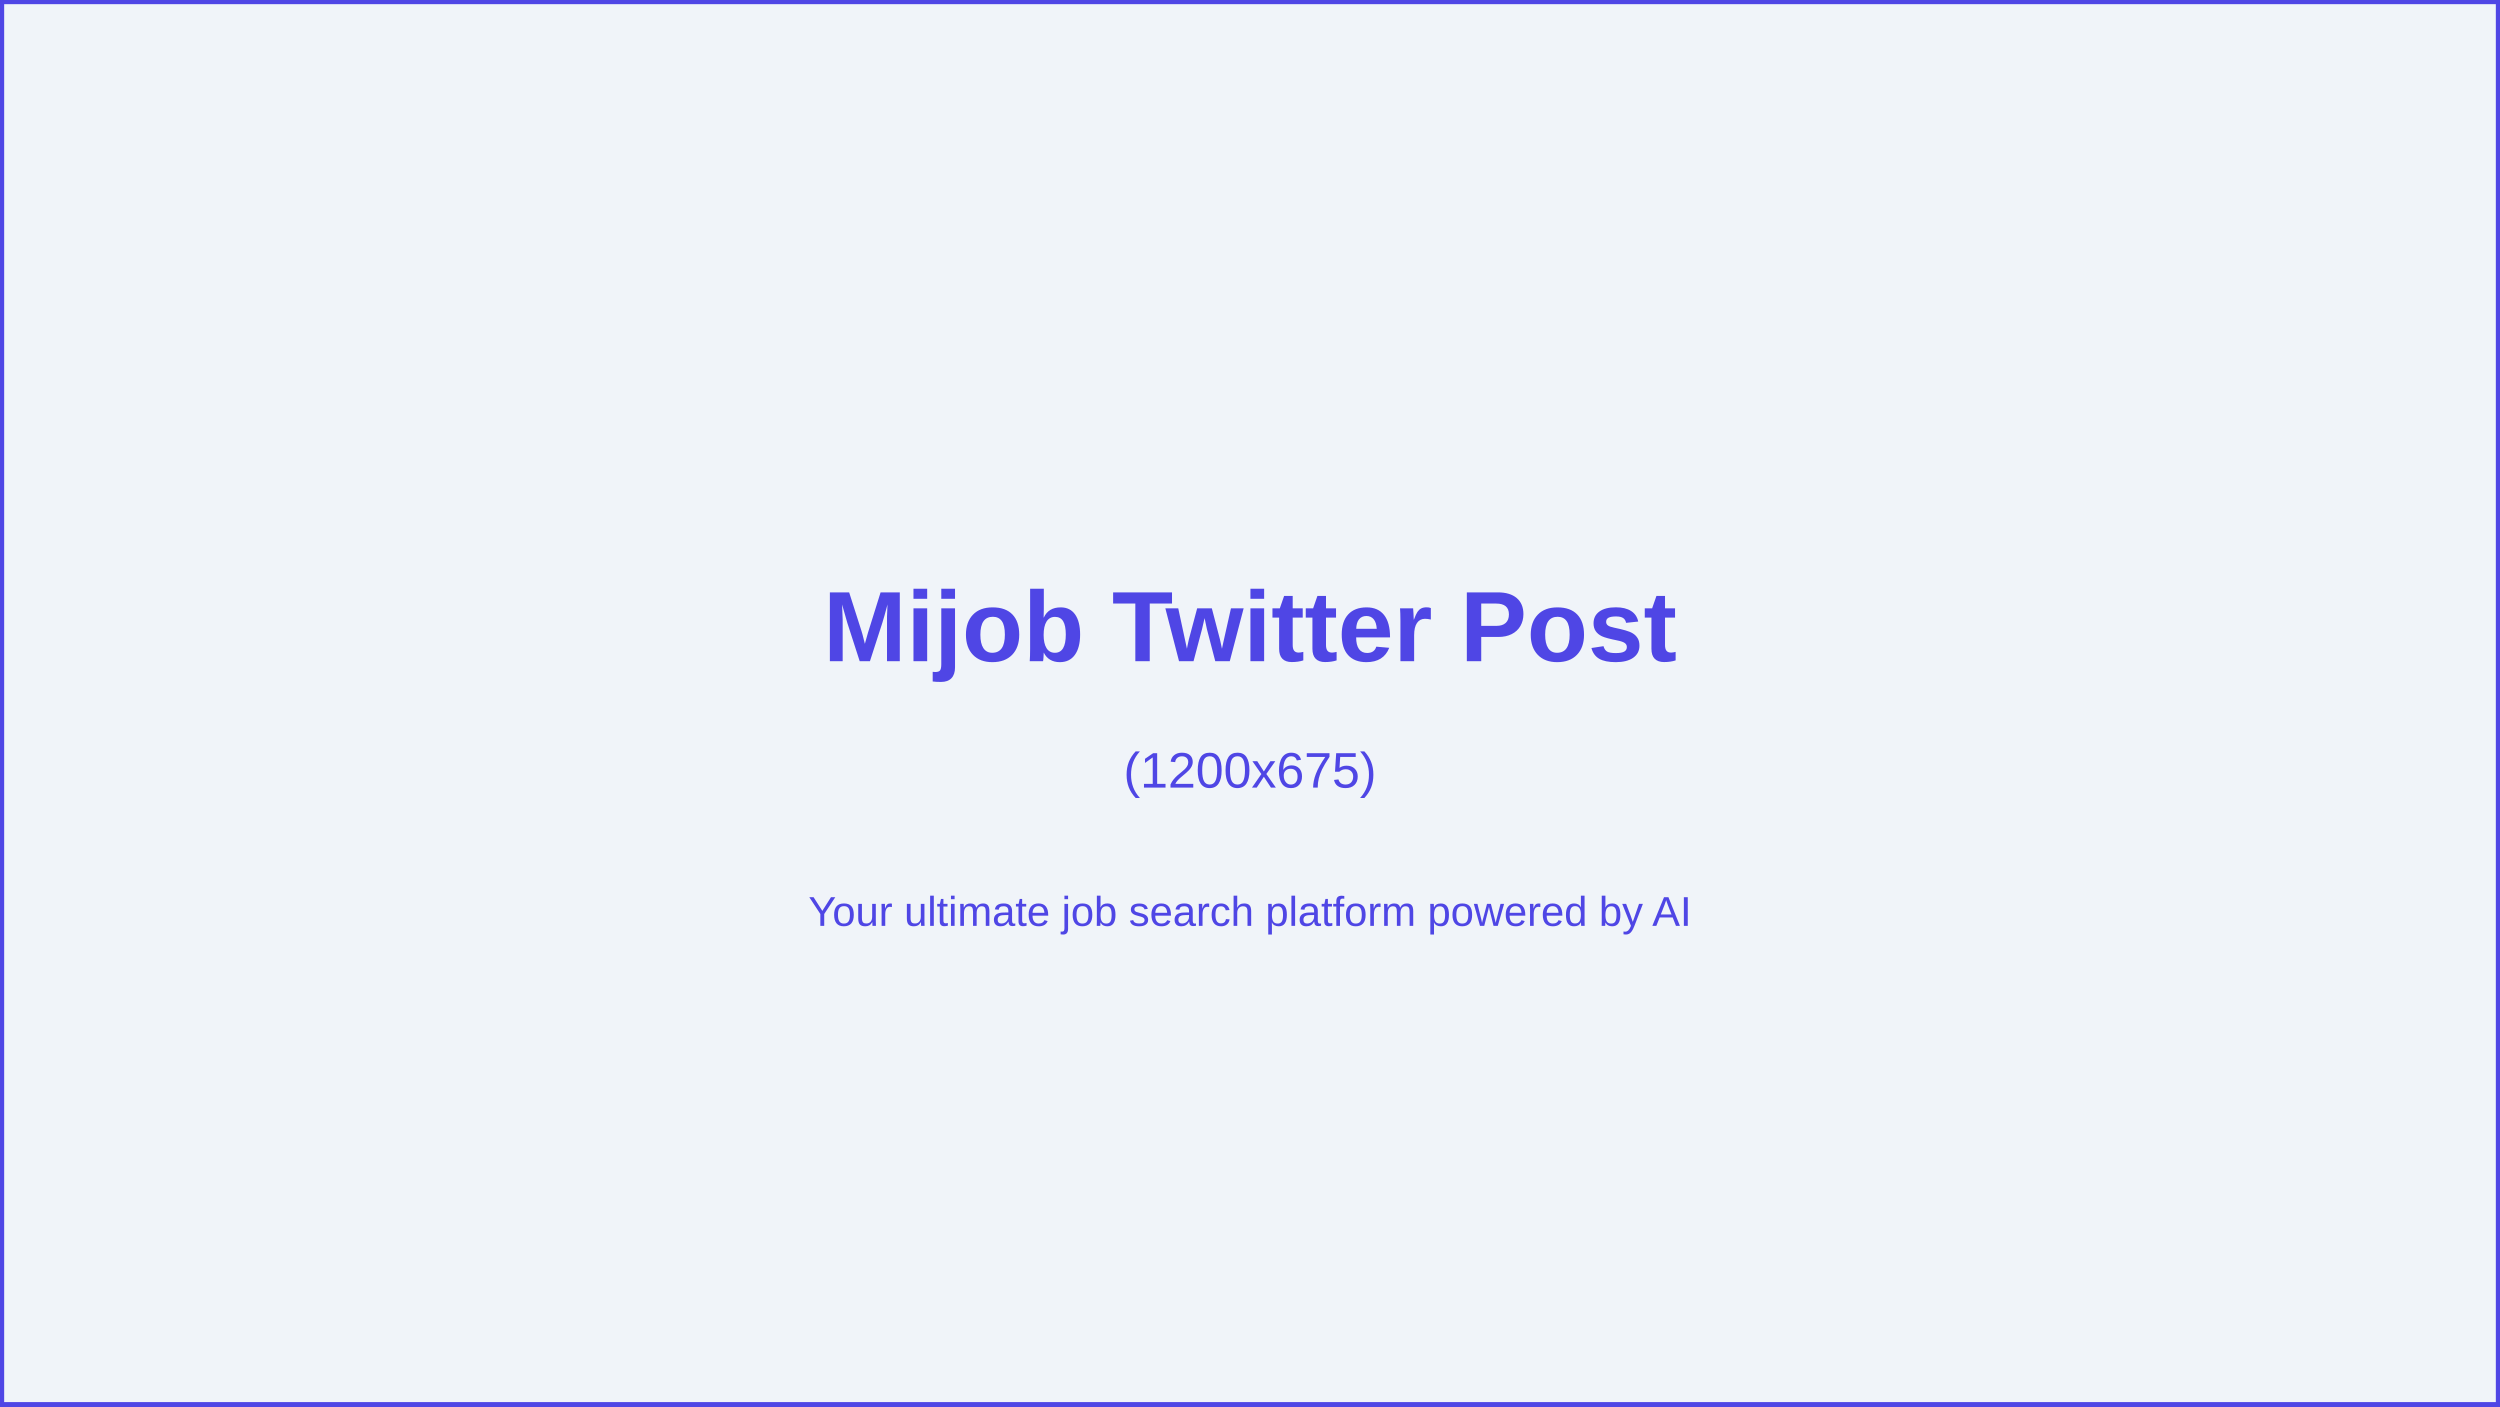
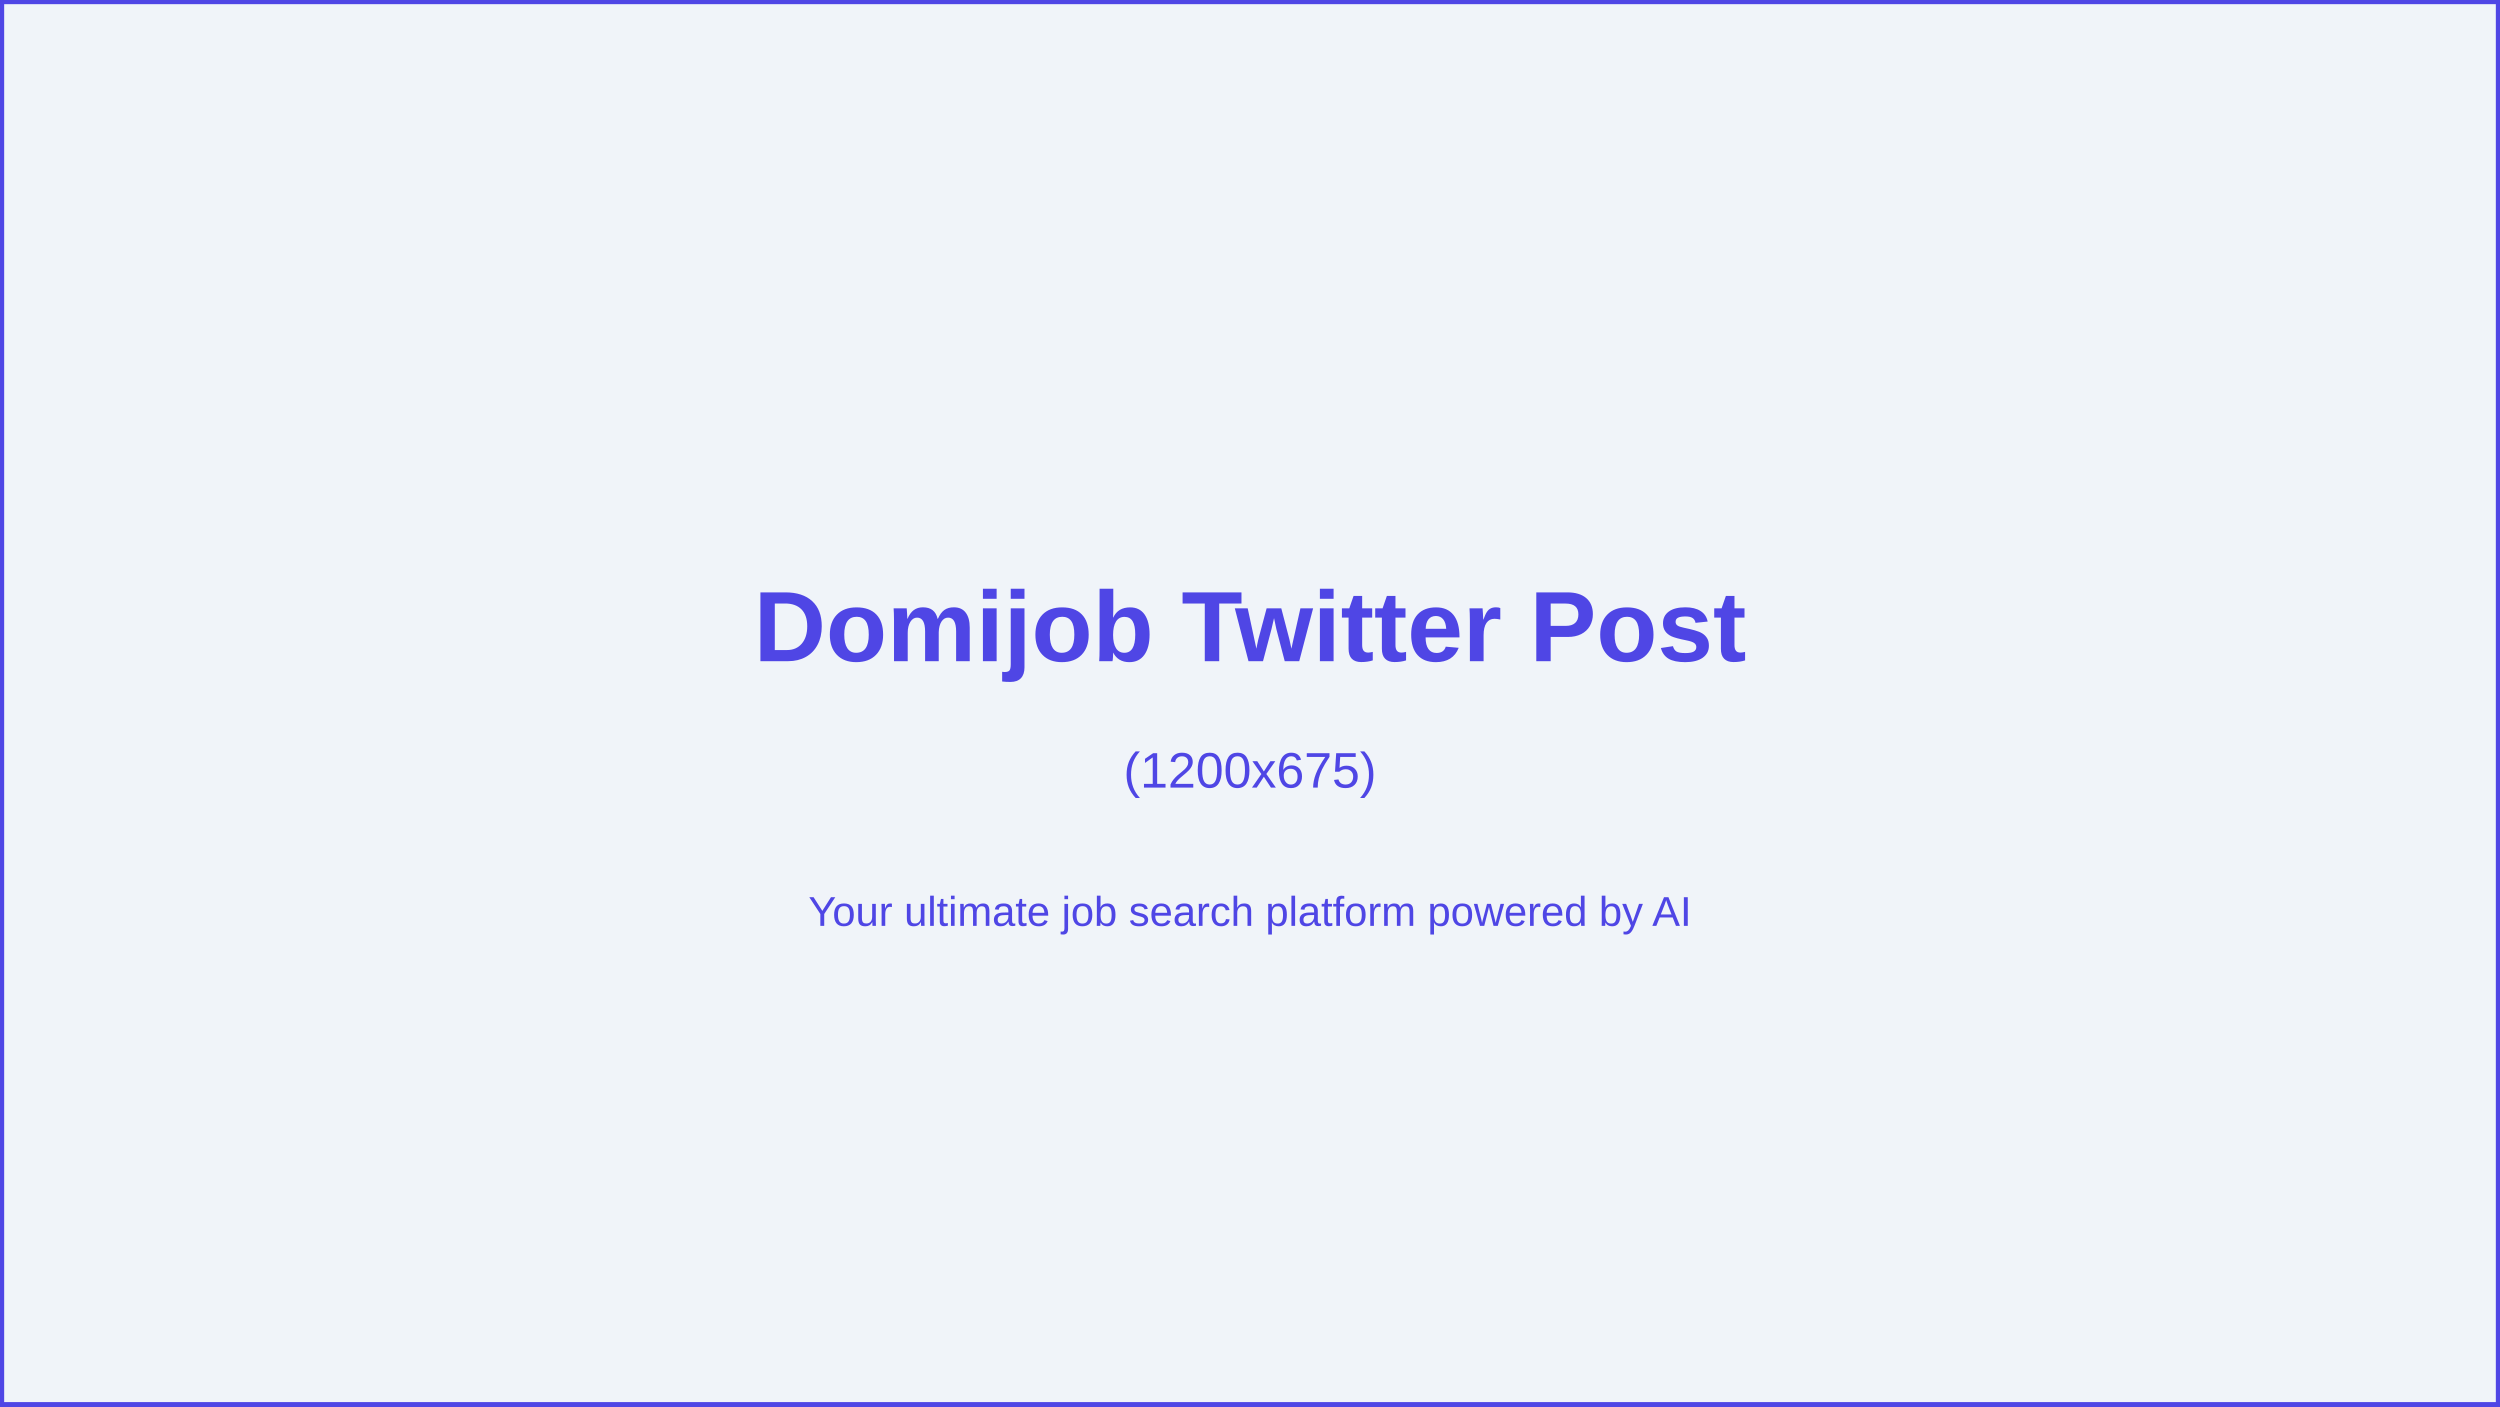
<svg xmlns="http://www.w3.org/2000/svg" width="1200" height="675">
  <rect width="100%" height="100%" fill="#f0f4f9" />
  <rect width="100%" height="100%" fill="none" stroke="#4f46e5" stroke-width="4" />
-   <text x="50%" y="45%" font-family="Arial, sans-serif" font-size="48" font-weight="bold" text-anchor="middle" dominant-baseline="middle" fill="#4f46e5">Mijob Twitter Post</text>
+   <text x="50%" y="45%" font-family="Arial, sans-serif" font-size="48" font-weight="bold" text-anchor="middle" dominant-baseline="middle" fill="#4f46e5">Domijob Twitter Post</text>
  <text x="50%" y="55%" font-family="Arial, sans-serif" font-size="24" text-anchor="middle" dominant-baseline="middle" fill="#4f46e5">(1200x675)</text>
  <text x="50%" y="65%" font-family="Arial, sans-serif" font-size="20" text-anchor="middle" dominant-baseline="middle" fill="#4f46e5">Your ultimate job search platform powered by AI</text>
</svg>
